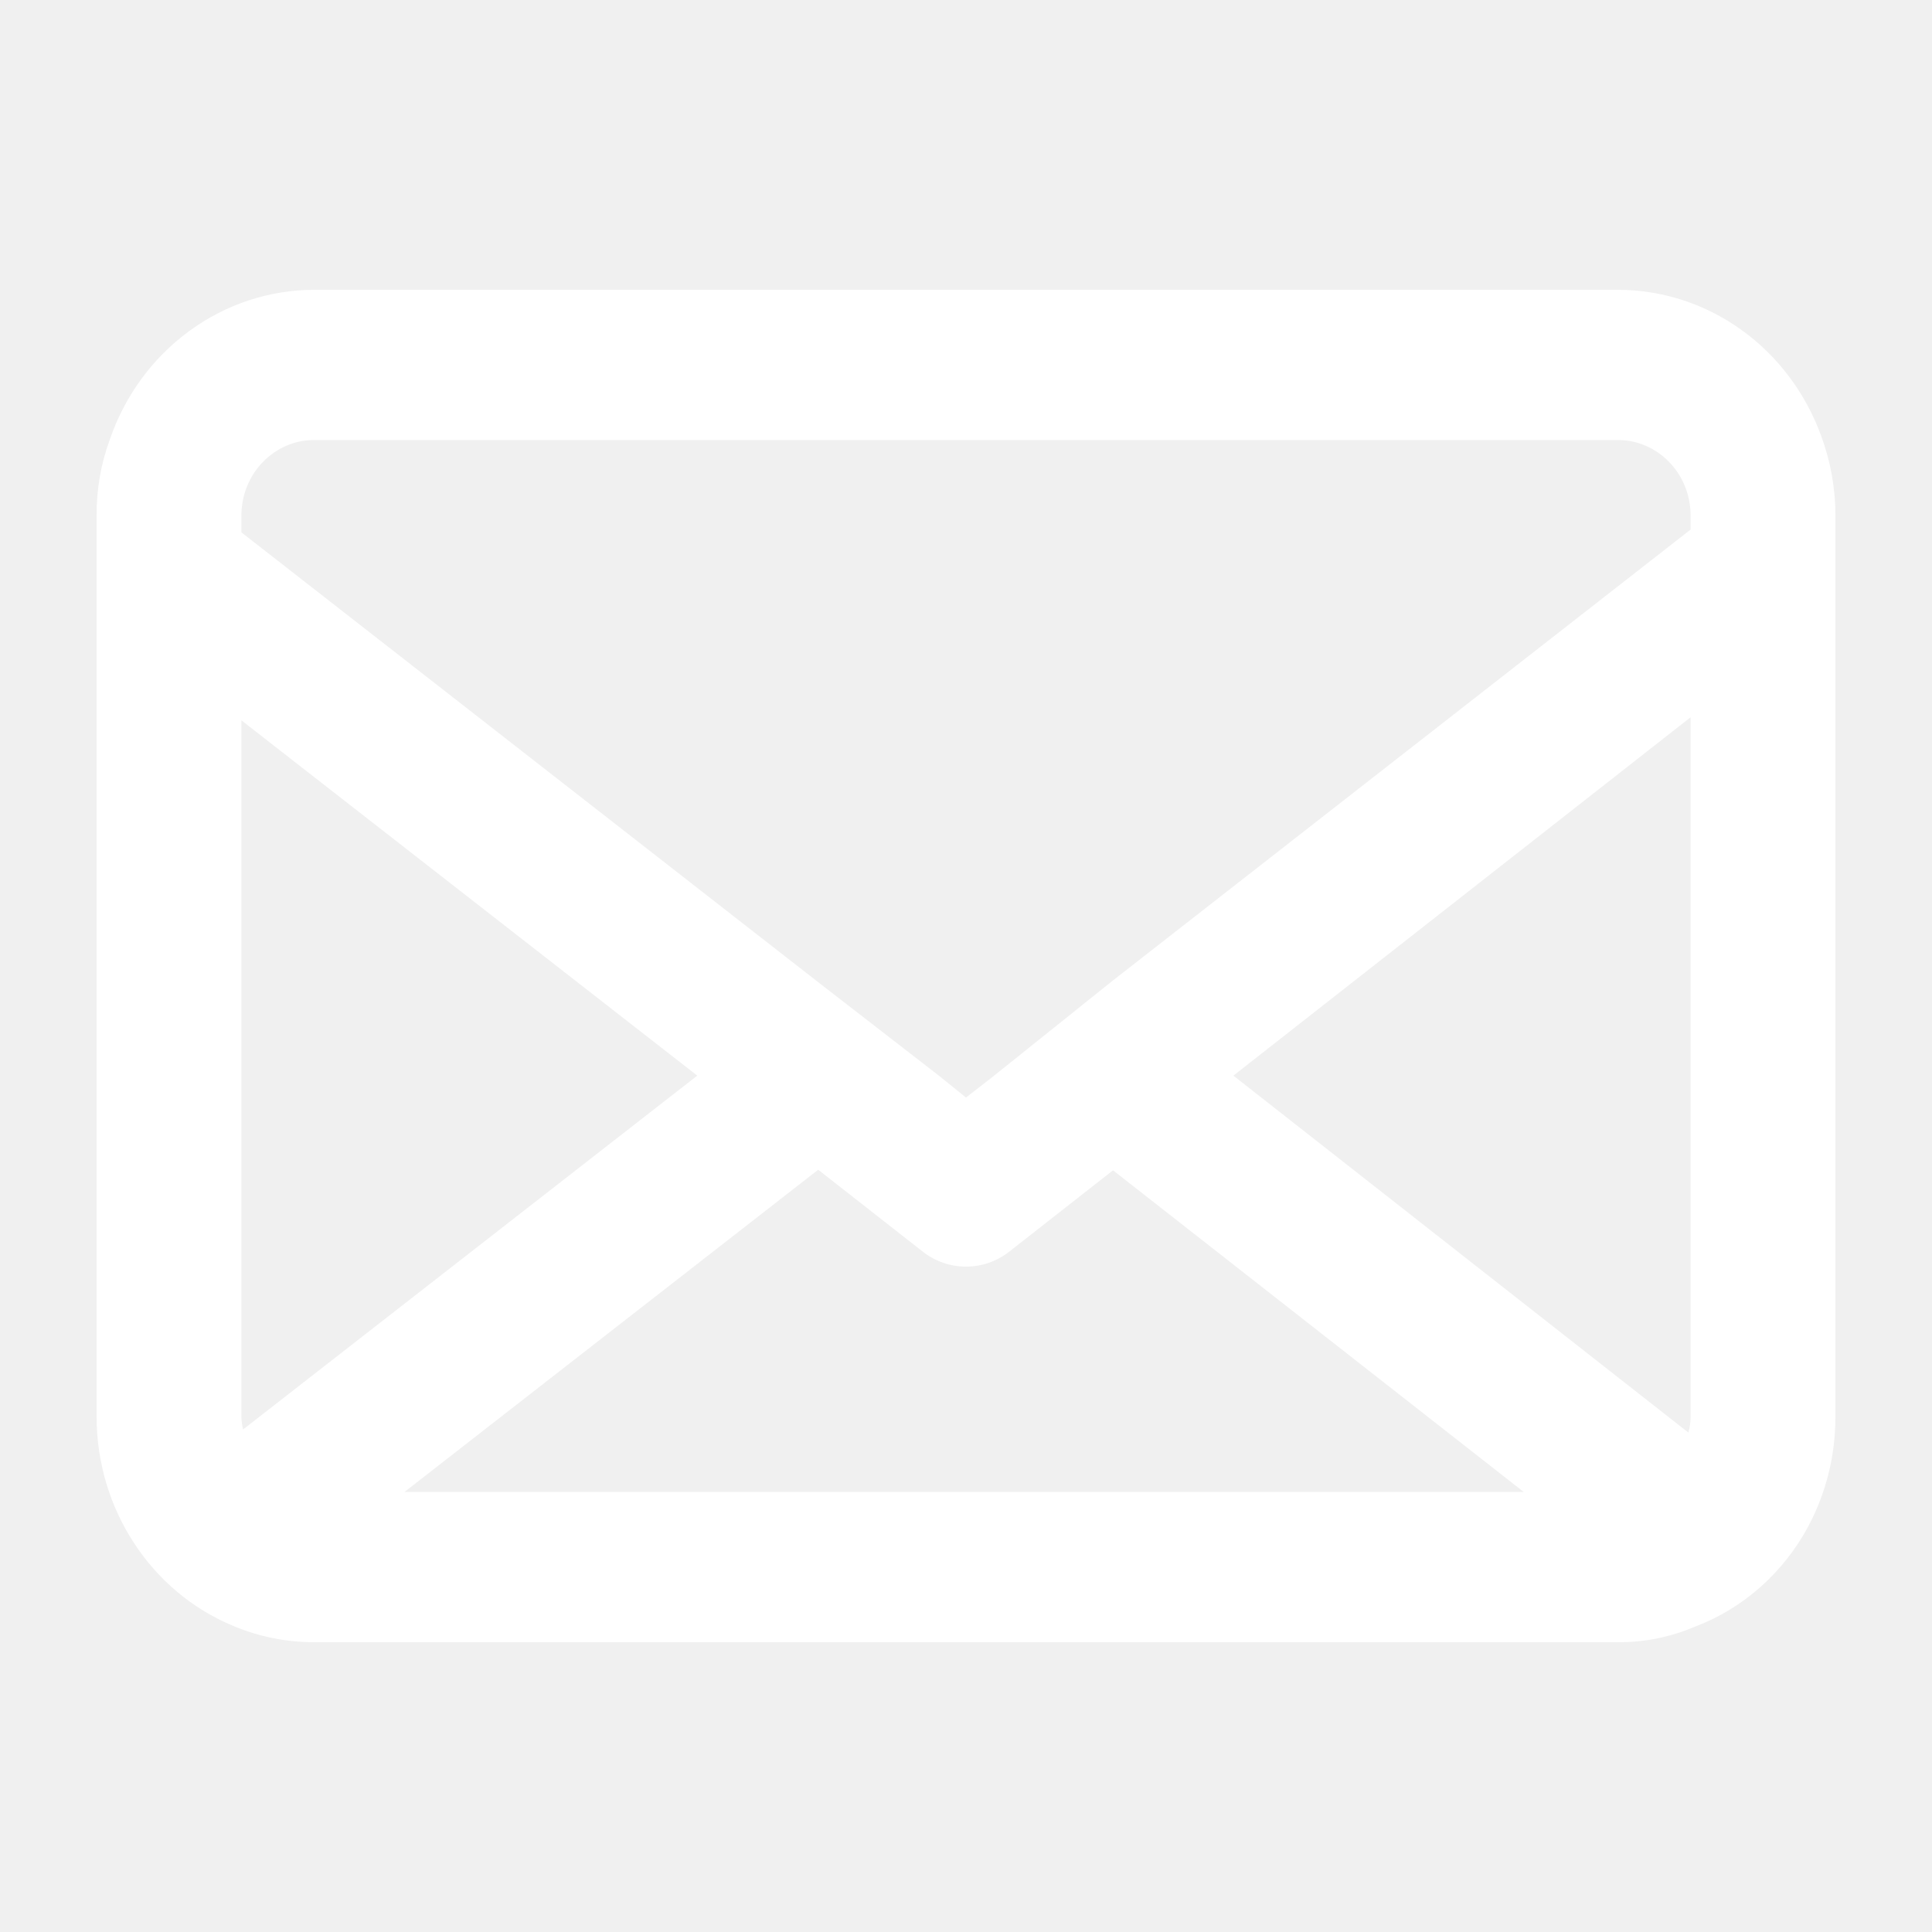
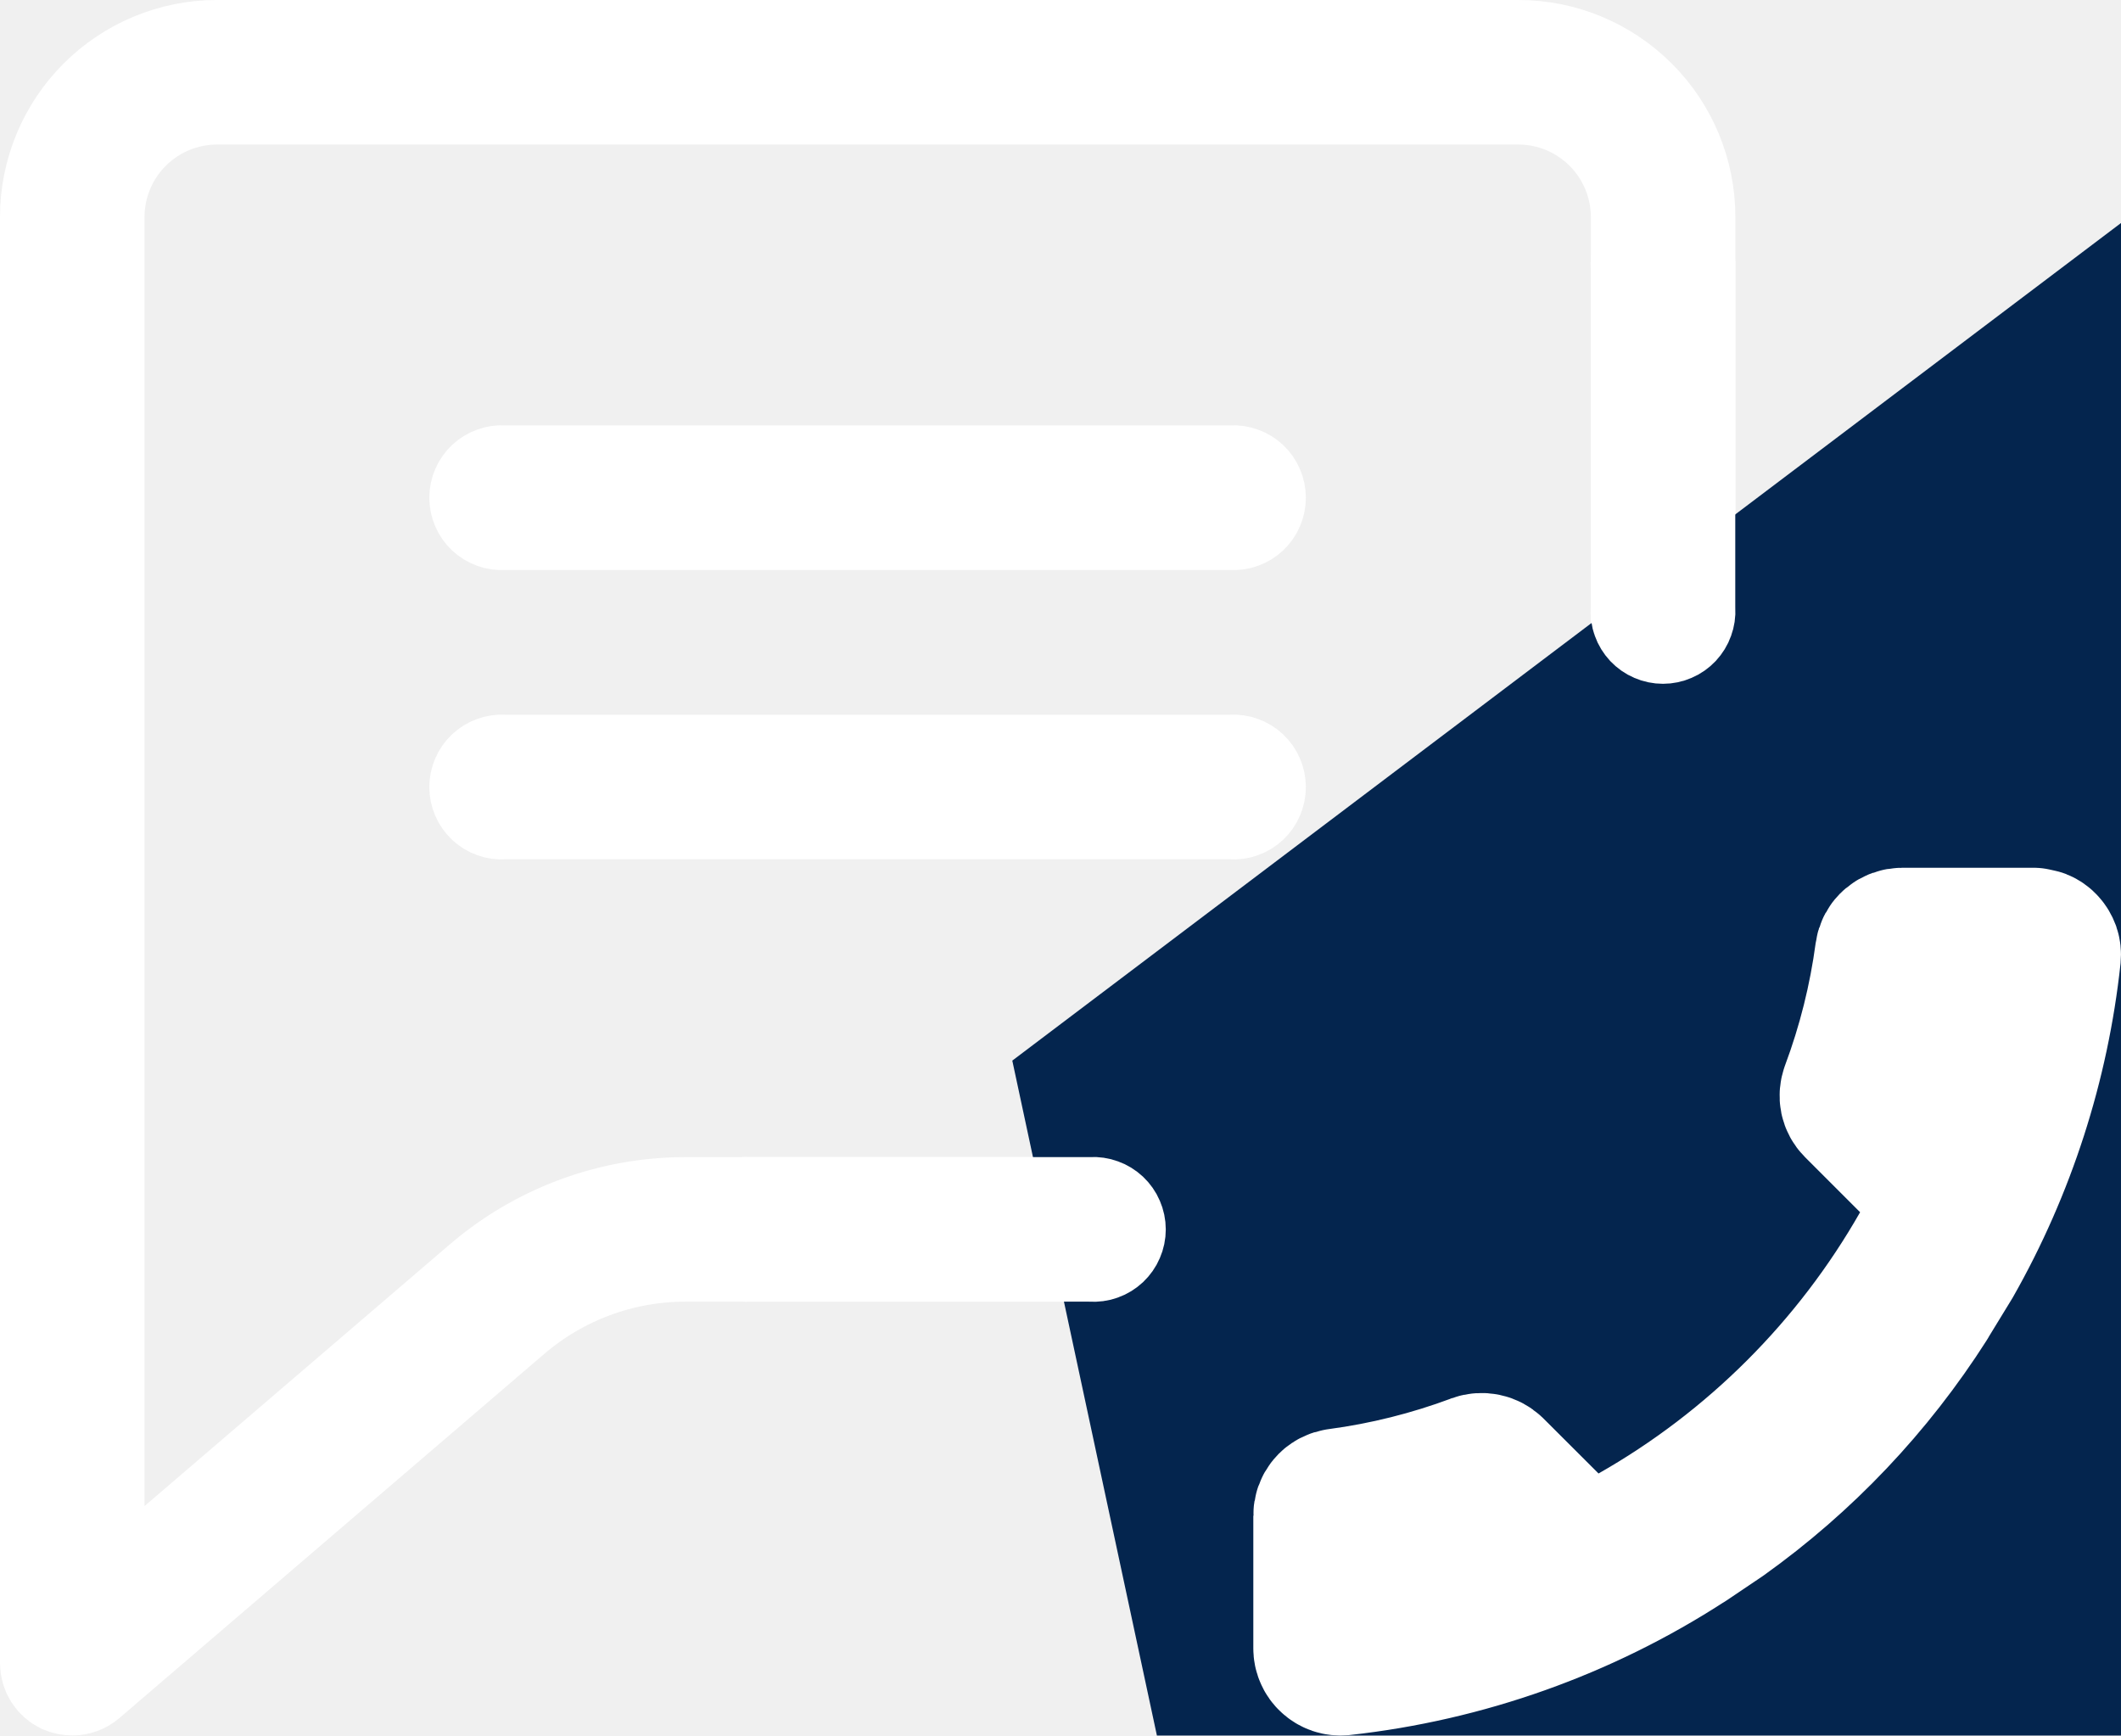
- <svg xmlns="http://www.w3.org/2000/svg" width="20" height="20" viewBox="0 0 20 20" fill="none">
-   <path d="M18.851 4.508C18.689 4.065 18.402 3.684 18.027 3.415C17.652 3.145 17.206 3.001 16.75 3L3.25 3C2.786 3.001 2.334 3.151 1.955 3.43C1.576 3.708 1.29 4.101 1.135 4.555C1.044 4.803 0.999 5.067 1 5.333V14.667C1 15.131 1.134 15.585 1.385 15.97C1.635 16.355 1.991 16.654 2.406 16.828C2.674 16.942 2.961 17 3.25 17H16.75C17.025 17.002 17.298 16.946 17.552 16.837C18.048 16.648 18.462 16.28 18.719 15.801C18.904 15.454 19.001 15.063 19 14.667V5.333C19 5.051 18.949 4.771 18.851 4.508ZM2.499 5.333C2.5 5.127 2.579 4.929 2.72 4.784C2.861 4.638 3.051 4.555 3.25 4.555H16.75C16.949 4.555 17.14 4.638 17.28 4.784C17.421 4.929 17.5 5.127 17.501 5.333V5.482L11.522 10.149L10.281 11.143L10 11.362L9.719 11.135L8.464 10.163L2.499 5.511V5.333ZM2.499 14.667V7.457L7.218 11.135L2.516 14.798C2.506 14.755 2.5 14.711 2.499 14.667ZM4.187 15.445L8.47 12.109L9.55 12.955C9.679 13.057 9.837 13.112 10 13.112C10.163 13.112 10.321 13.057 10.45 12.955L11.522 12.115L15.774 15.445H4.187ZM17.501 14.667C17.501 14.722 17.493 14.777 17.478 14.83L12.768 11.135L17.501 7.425V14.667Z" fill="white" />
+ <svg xmlns="http://www.w3.org/2000/svg" width="22" height="18" viewBox="0 0 22 18" fill="none">
+   <path d="M2.25 0.5H15.75C16.214 0.5 16.659 0.685 16.987 1.013C17.316 1.341 17.5 1.786 17.5 2.25V11.25C17.5 11.714 17.316 12.159 16.987 12.487C16.659 12.816 16.214 13 15.75 13H7.11C6.453 13 5.818 13.235 5.319 13.663L0.913 17.439C0.868 17.478 0.81 17.499 0.751 17.499C0.714 17.499 0.677 17.491 0.643 17.477C0.601 17.456 0.565 17.425 0.54 17.386C0.514 17.345 0.5 17.297 0.5 17.249V2.25C0.5 1.786 0.685 1.341 1.013 1.013C1.341 0.685 1.786 0.5 2.25 0.5ZM17.001 2.248C17 1.917 16.868 1.6 16.634 1.366C16.4 1.132 16.083 1 15.752 0.999H2.248C1.917 1 1.6 1.132 1.366 1.366C1.132 1.6 1 1.917 0.999 2.248V16.708L1.824 16L4.994 13.283C5.584 12.779 6.334 12.501 7.11 12.501H15.752C16.083 12.5 16.4 12.368 16.634 12.134C16.868 11.9 17 11.583 17.001 11.252V2.248Z" fill="white" stroke="white" />
+   <path d="M12.778 4.911C12.812 4.909 12.847 4.914 12.879 4.926C12.911 4.937 12.941 4.956 12.966 4.979C12.991 5.003 13.011 5.031 13.024 5.062C13.038 5.094 13.045 5.128 13.045 5.162C13.045 5.196 13.038 5.23 13.024 5.262C13.011 5.293 12.991 5.321 12.966 5.345C12.941 5.368 12.911 5.387 12.879 5.398C12.847 5.41 12.812 5.414 12.778 5.412L12.764 5.411H5.234L5.22 5.412C5.186 5.414 5.151 5.41 5.119 5.398C5.087 5.387 5.057 5.368 5.032 5.345C5.007 5.321 4.987 5.293 4.974 5.262C4.96 5.23 4.953 5.196 4.953 5.162C4.953 5.128 4.96 5.094 4.974 5.062C4.987 5.031 5.007 5.003 5.032 4.979C5.057 4.956 5.087 4.937 5.119 4.926C5.151 4.914 5.186 4.909 5.22 4.911L5.234 4.912H12.764L12.778 4.911Z" fill="white" stroke="white" />
+   <path d="M12.778 7.912C12.812 7.91 12.847 7.915 12.879 7.927C12.911 7.938 12.941 7.957 12.966 7.98C12.991 8.004 13.011 8.032 13.024 8.063C13.038 8.095 13.045 8.129 13.045 8.163C13.045 8.197 13.038 8.231 13.024 8.263C13.011 8.294 12.991 8.322 12.966 8.346C12.941 8.369 12.911 8.388 12.879 8.399C12.847 8.411 12.812 8.415 12.778 8.413L12.764 8.412H5.234L5.22 8.413C5.186 8.415 5.151 8.411 5.119 8.399C5.087 8.388 5.057 8.369 5.032 8.346C5.007 8.322 4.987 8.294 4.974 8.263C4.96 8.231 4.953 8.197 4.953 8.163C4.953 8.129 4.96 8.095 4.974 8.063C4.987 8.032 5.007 8.004 5.032 7.98C5.057 7.957 5.087 7.938 5.119 7.927C5.151 7.915 5.186 7.91 5.22 7.912L5.234 7.913H12.764L12.778 7.912Z" fill="white" stroke="white" />
+   <path d="M10.5 11L22 2.313V18H12L10.5 11Z" fill="#04254E" />
+   <path d="M11.325 12.5C11.359 12.498 11.394 12.503 11.426 12.515C11.458 12.526 11.488 12.545 11.513 12.568C11.538 12.592 11.558 12.62 11.571 12.651C11.585 12.683 11.592 12.717 11.592 12.751C11.592 12.785 11.585 12.819 11.571 12.851C11.558 12.882 11.538 12.91 11.513 12.934C11.488 12.957 11.458 12.976 11.426 12.987C11.394 12.999 11.359 13.003 11.325 13.001L11.31 13H7.781L7.767 13.001C7.733 13.003 7.698 12.999 7.666 12.987C7.634 12.976 7.604 12.957 7.579 12.934C7.554 12.91 7.534 12.882 7.521 12.851C7.507 12.819 7.5 12.785 7.5 12.751C7.5 12.717 7.507 12.683 7.521 12.651C7.534 12.62 7.554 12.592 7.579 12.568C7.604 12.545 7.634 12.526 7.666 12.515C7.698 12.503 7.733 12.498 7.767 12.5L7.781 12.501H11.31L11.325 12.5Z" fill="white" stroke="white" />
+   <path d="M17.5 6.325C17.502 6.359 17.497 6.394 17.485 6.426C17.474 6.458 17.455 6.488 17.432 6.513C17.408 6.538 17.38 6.558 17.349 6.571C17.317 6.585 17.283 6.592 17.249 6.592C17.215 6.592 17.181 6.585 17.149 6.571C17.118 6.558 17.09 6.538 17.066 6.513C17.043 6.488 17.024 6.458 17.013 6.426C17.001 6.394 16.997 6.359 16.999 6.325L17 6.311V2.781L16.999 2.767C16.997 2.733 17.001 2.698 17.013 2.666C17.024 2.634 17.043 2.604 17.066 2.579C17.09 2.554 17.118 2.534 17.149 2.521C17.181 2.507 17.215 2.5 17.249 2.5C17.283 2.5 17.317 2.507 17.349 2.521C17.38 2.534 17.408 2.554 17.432 2.579C17.455 2.604 17.474 2.634 17.485 2.666C17.497 2.698 17.502 2.733 17.5 2.767L17.499 2.781V6.311L17.5 6.325Z" fill="white" stroke="white" />
+   <path d="M19.73 9.75C19.693 9.75 19.656 9.763 19.628 9.787C19.599 9.811 19.581 9.845 19.576 9.882C19.511 10.369 19.391 10.848 19.219 11.309V11.31C19.209 11.338 19.206 11.367 19.212 11.396C19.218 11.424 19.232 11.45 19.253 11.471L19.824 12.042C20.064 12.281 20.114 12.65 19.946 12.943C19.235 14.191 18.2 15.225 16.95 15.935C16.657 16.101 16.288 16.051 16.05 15.812L15.479 15.242C15.458 15.222 15.431 15.207 15.401 15.201C15.372 15.195 15.341 15.197 15.313 15.207L15.312 15.208C14.85 15.38 14.372 15.5 13.884 15.565H13.883C13.845 15.57 13.81 15.588 13.786 15.617C13.762 15.646 13.749 15.683 13.75 15.72V17.096C13.75 17.117 13.754 17.138 13.763 17.157C13.771 17.177 13.784 17.195 13.8 17.209C13.816 17.224 13.835 17.235 13.855 17.242C13.876 17.249 13.898 17.251 13.92 17.249C15.191 17.109 16.412 16.675 17.484 15.98L17.49 15.977L17.858 15.729C18.7 15.128 19.419 14.37 19.975 13.497L19.977 13.492L20.229 13.08C20.781 12.108 21.129 11.031 21.249 9.917C21.251 9.896 21.249 9.875 21.242 9.854C21.235 9.835 21.224 9.816 21.21 9.801C21.196 9.785 21.178 9.772 21.158 9.764L21.095 9.75H19.73Z" fill="white" stroke="white" stroke-width="1.5" stroke-linecap="round" stroke-linejoin="round" />
</svg>
